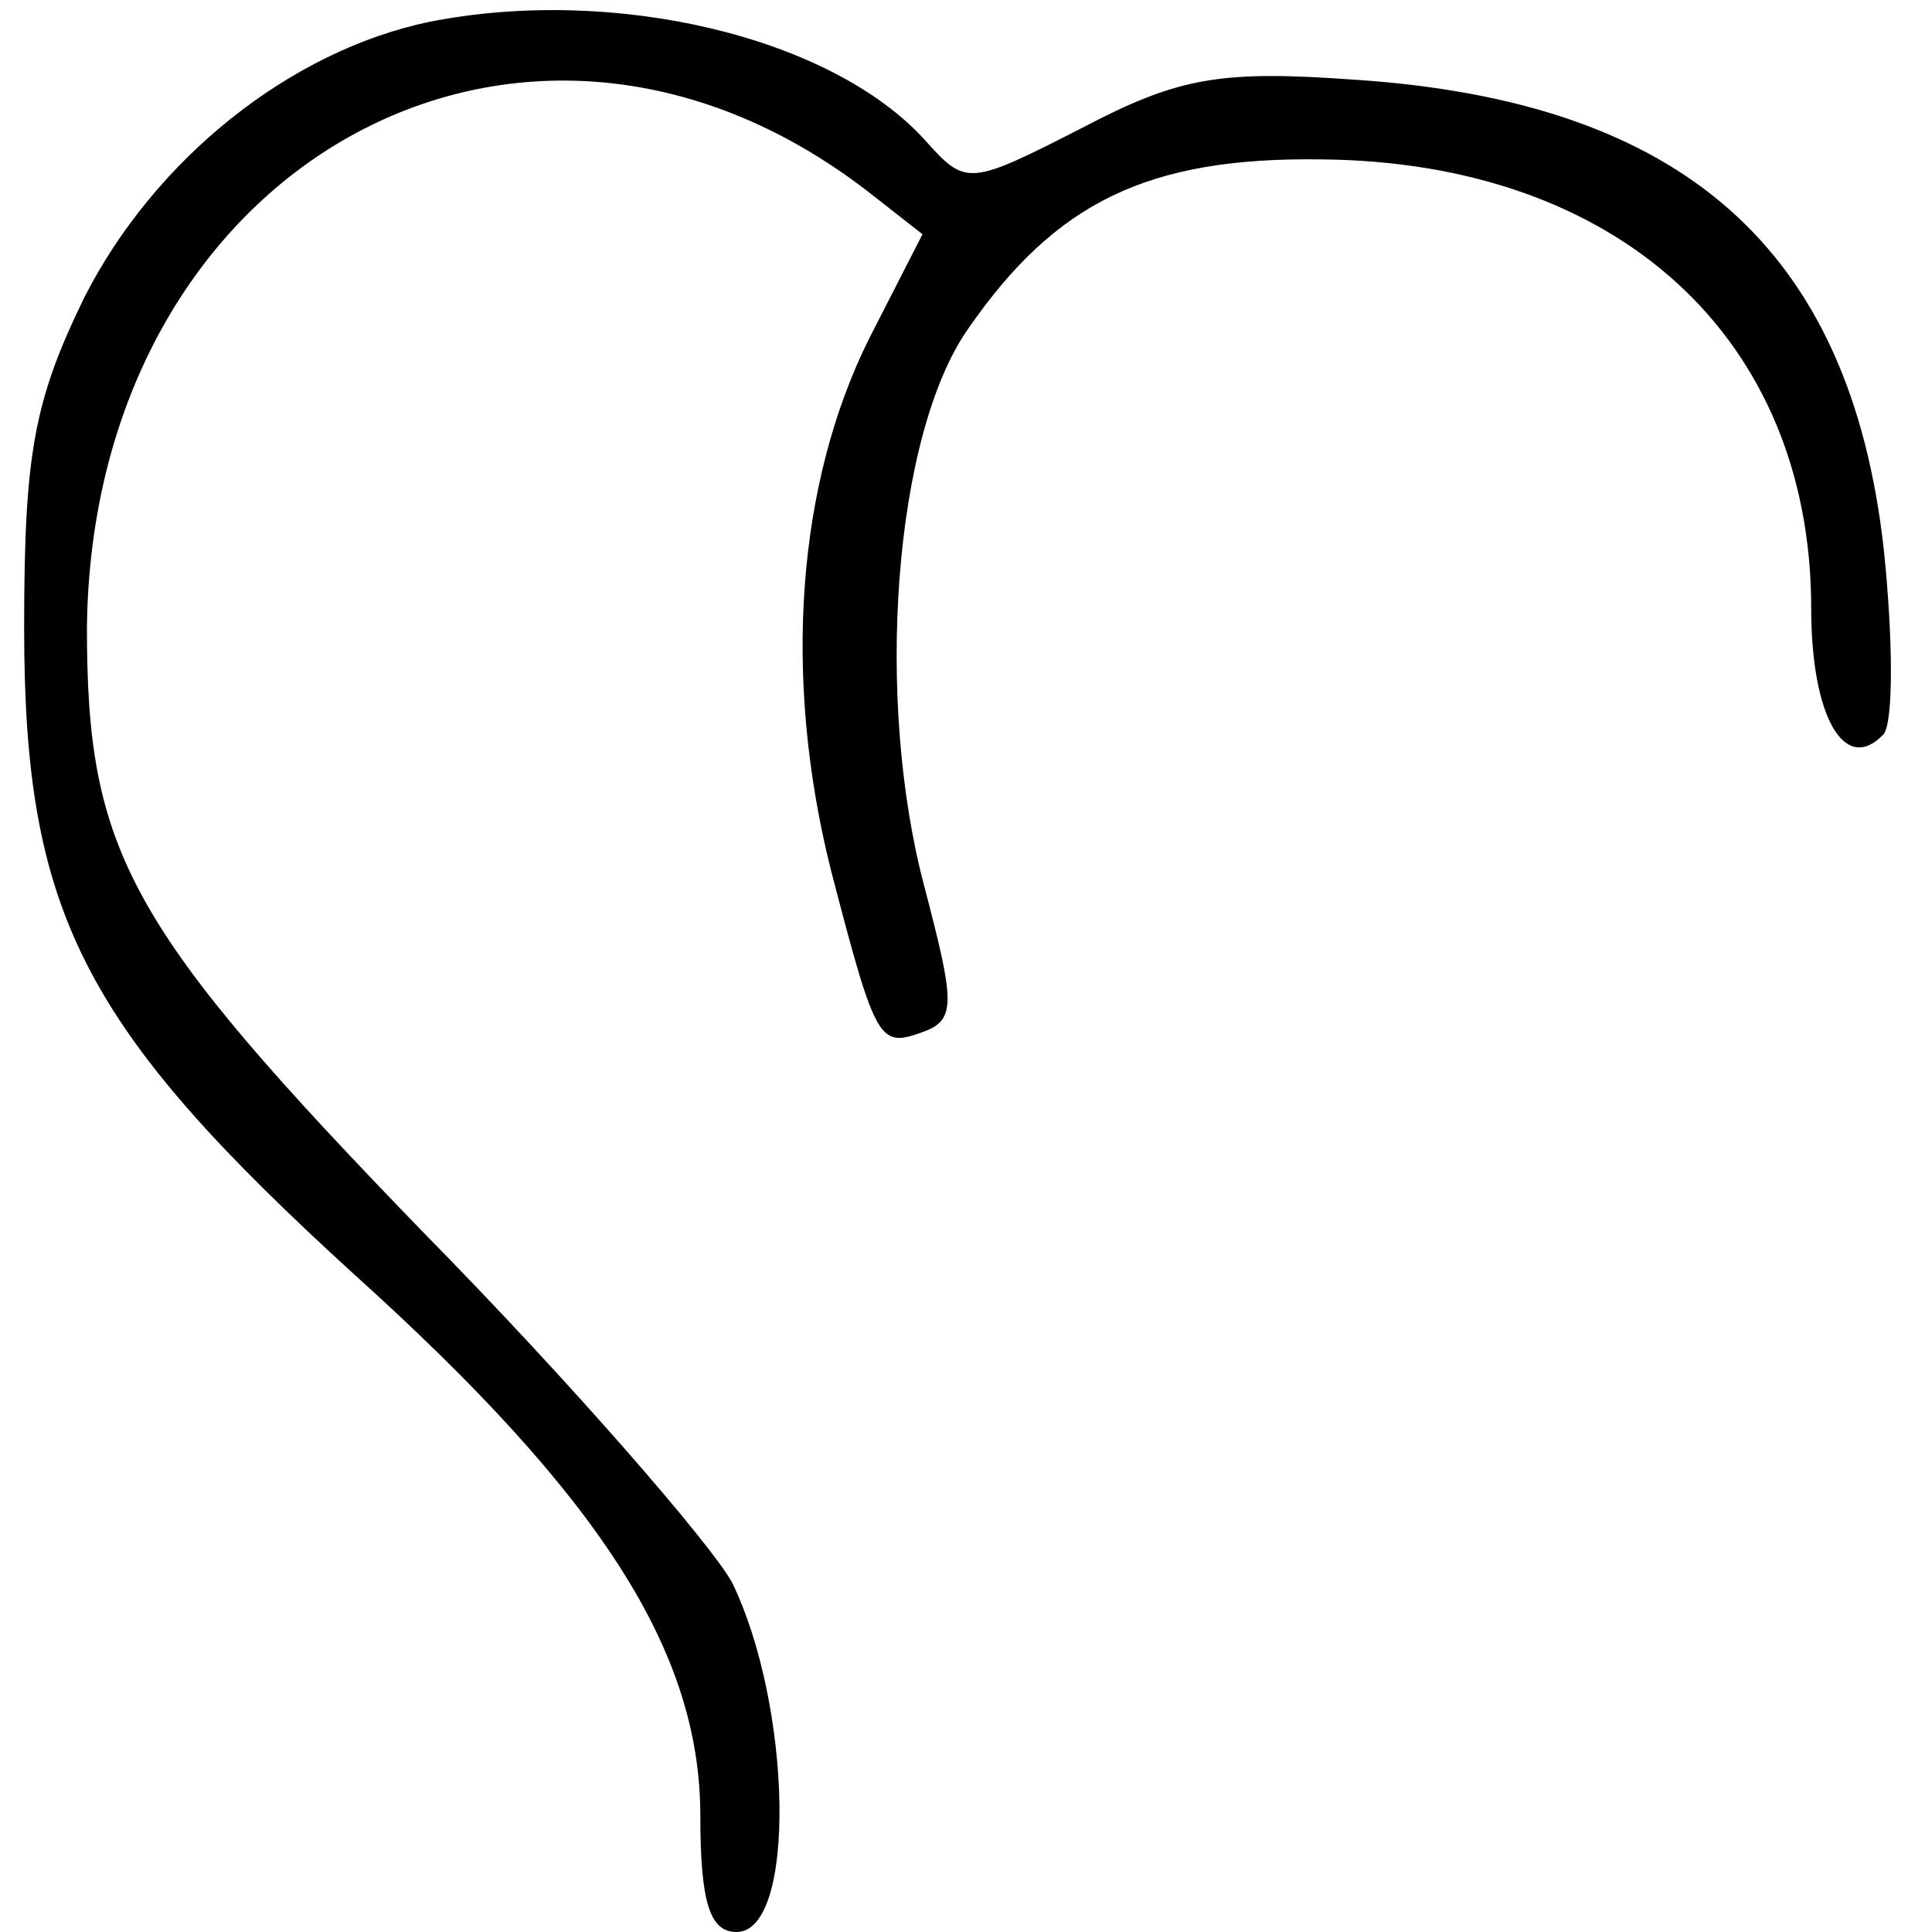
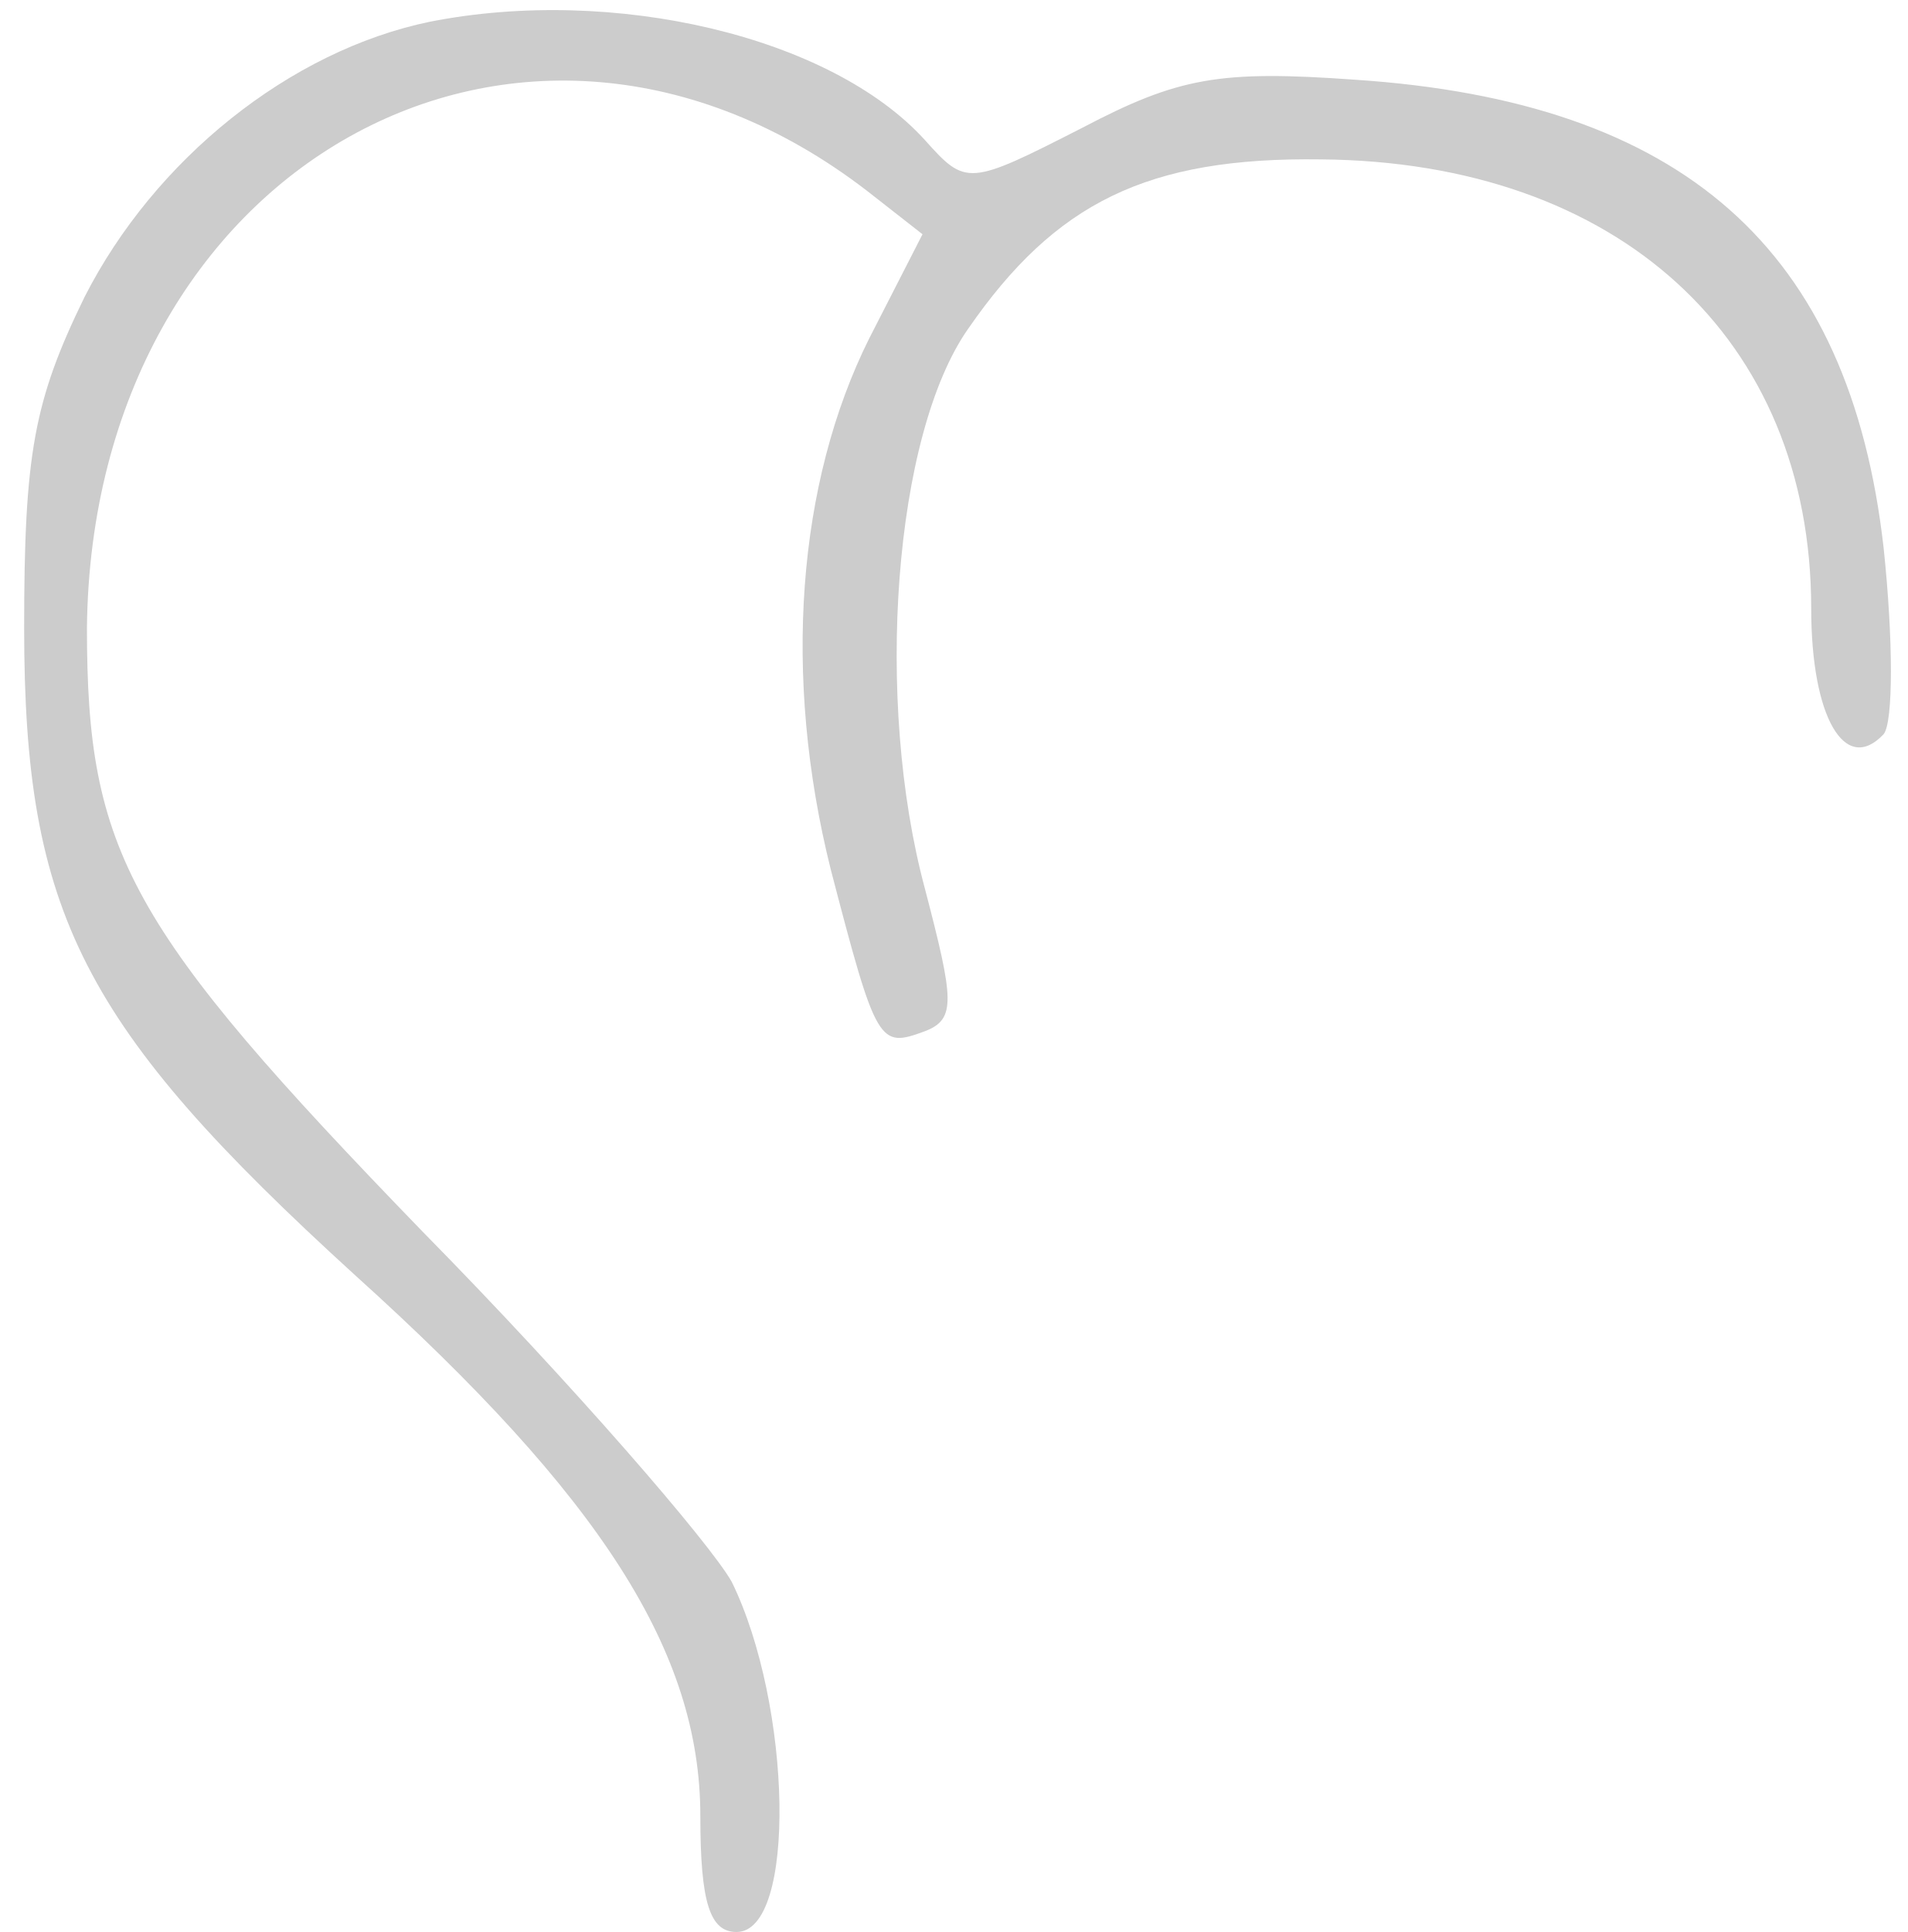
<svg xmlns="http://www.w3.org/2000/svg" version="1.0" width="79pt" height="80pt" viewBox="0 0 79 80" preserveAspectRatio="xMidYMid meet">
-   <g transform="translate(0,80) scale(0.1,-0.1)" fill="#000000" stroke="none">
+   <g transform="translate(0,80) scale(0.1,-0.1)" fill="#ccc" stroke="none">
    <path d="M178 791 c-58 -12 -114 -57 -143 -114 -21 -43 -25 -65 -25 -137 0 -118 24 -165 137 -268 102 -92 143 -156 143 -224 0 -36 4 -48 15 -48 25 0 23 94 -2 145 -9 16 -66 82 -128 145 -122 126 -139 157 -139 250 2 191 180 291 323 181 l23 -18 -22 -43 c-30 -60 -36 -140 -16 -220 19 -73 20 -74 39 -67 13 5 12 13 0 59 -21 78 -13 188 18 232 36 52 74 71 146 70 123 -1 203 -74 203 -186 0 -45 14 -69 30 -52 4 5 4 39 0 77 -14 124 -83 185 -219 194 -56 4 -73 1 -113 -20 -47 -24 -48 -24 -65 -5 -39 43 -129 64 -205 49z" />
  </g>
</svg>
